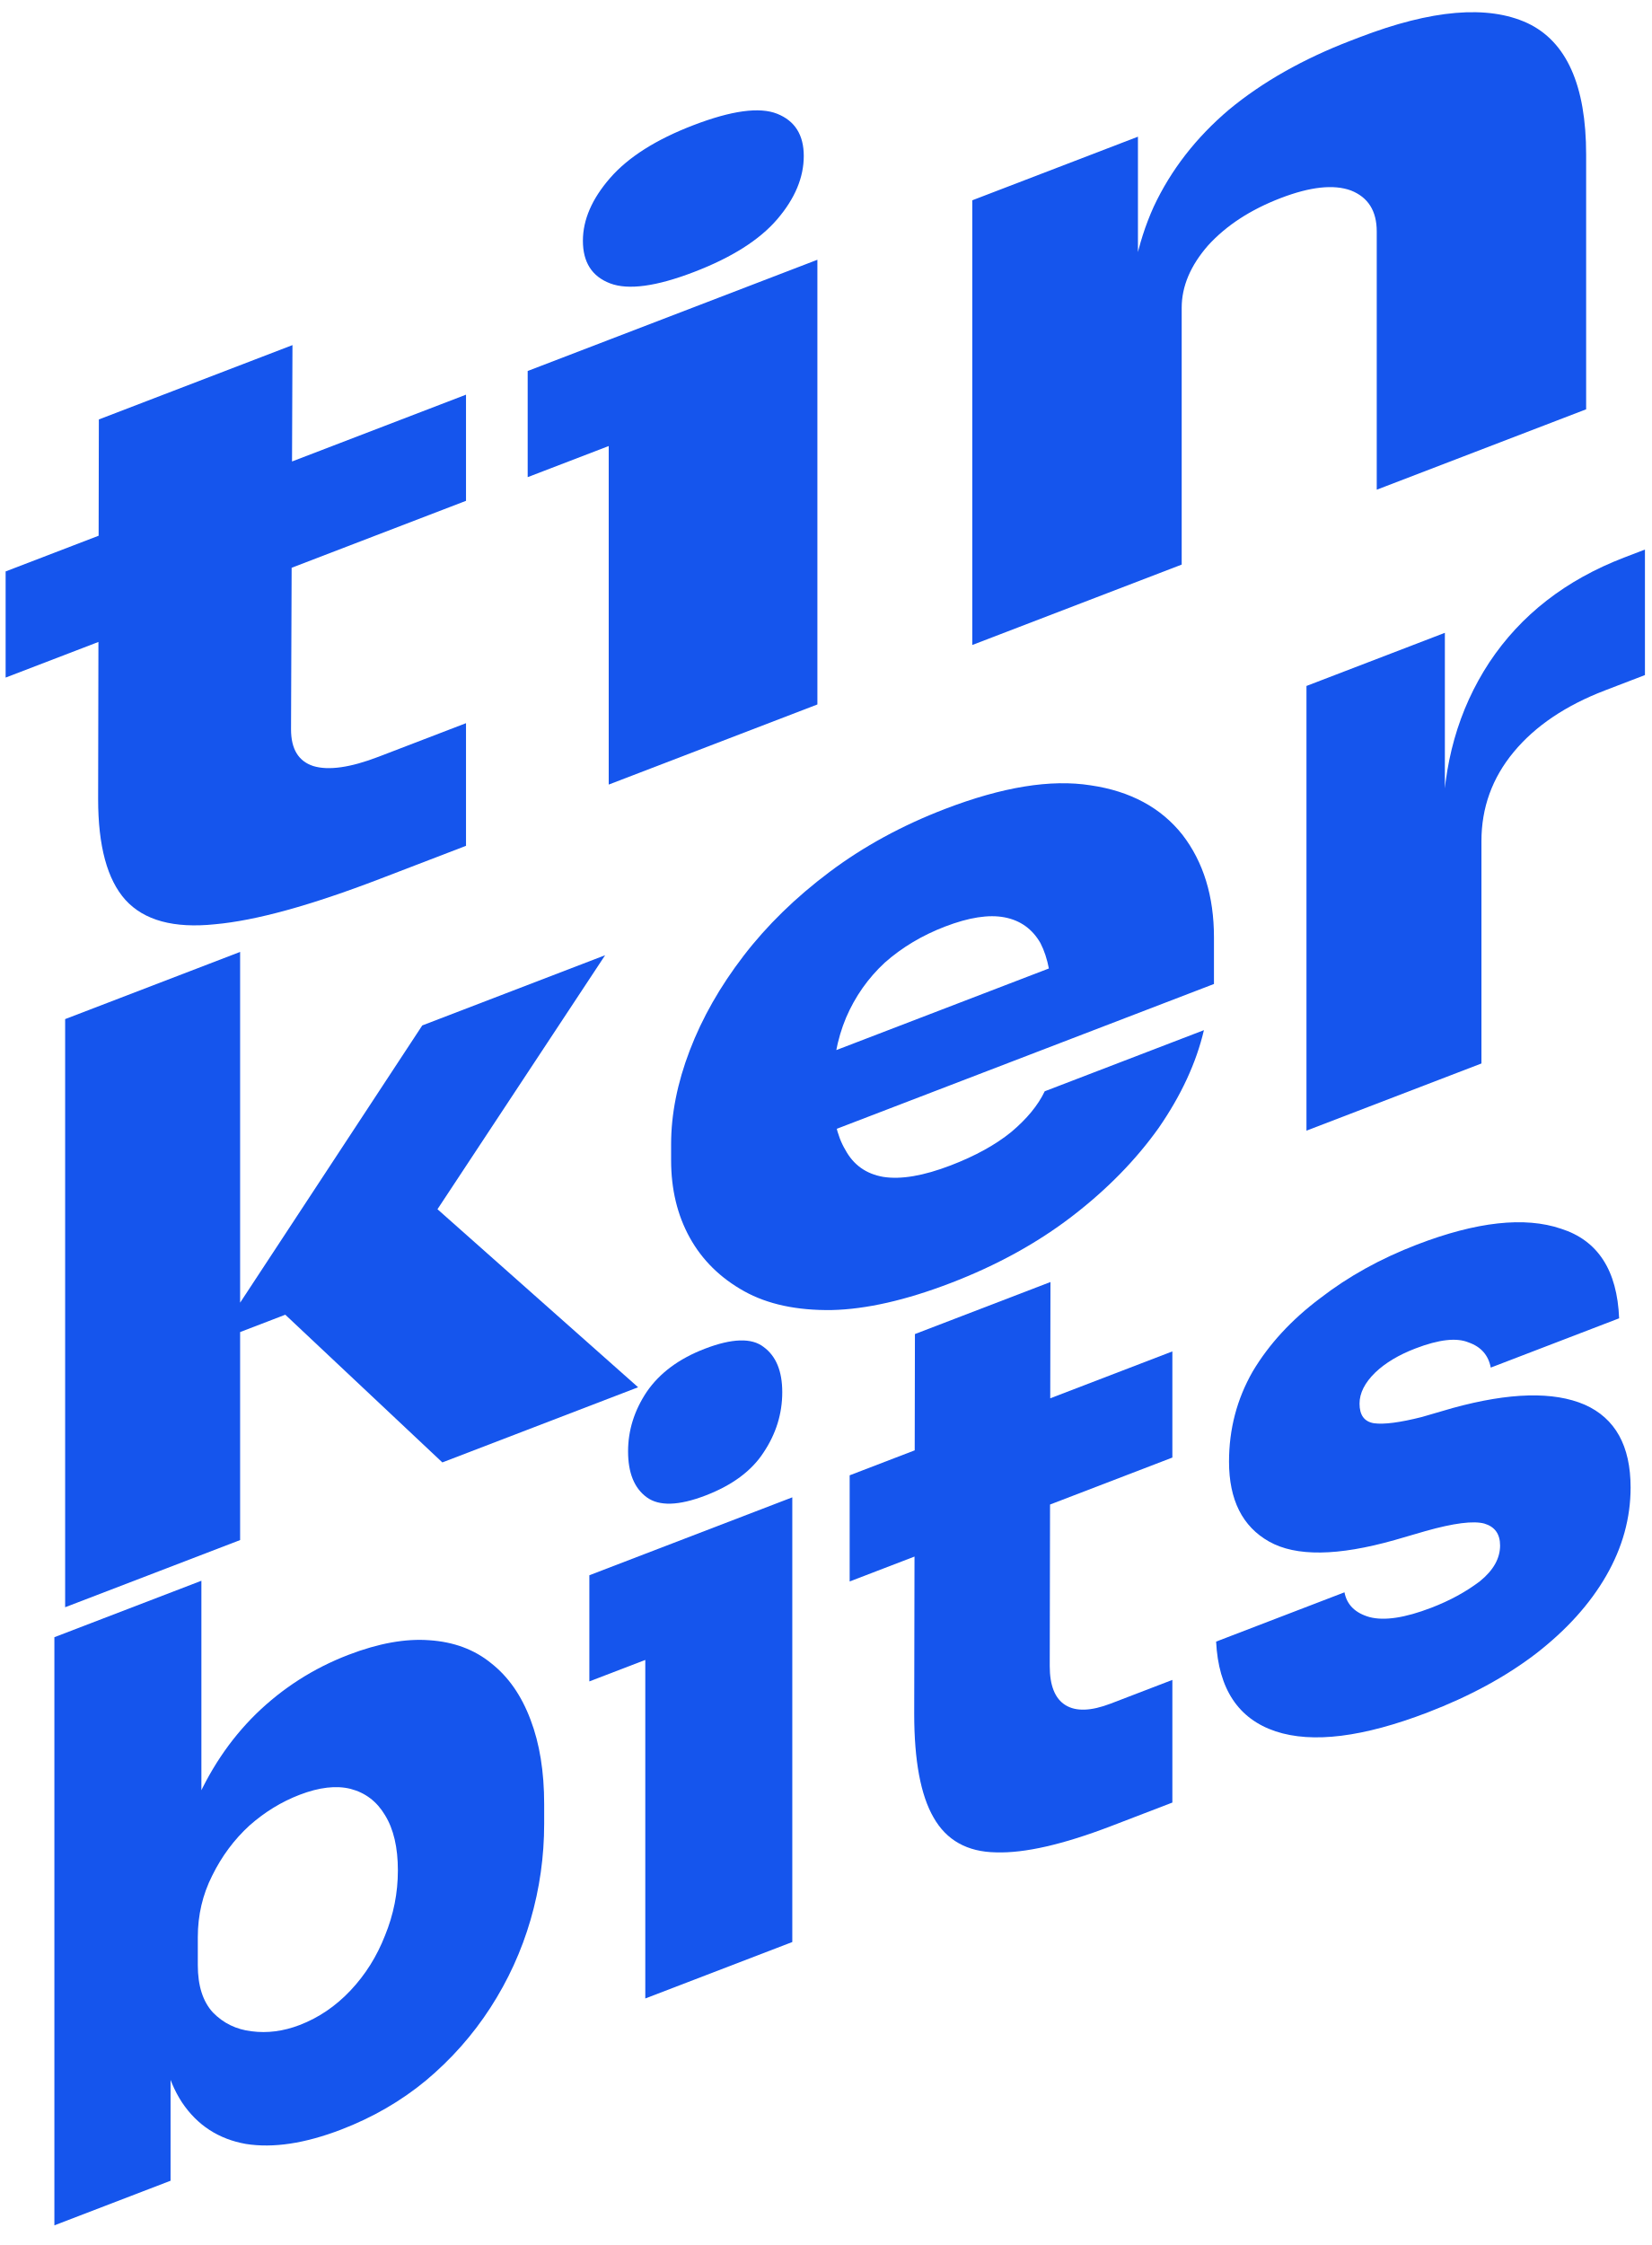
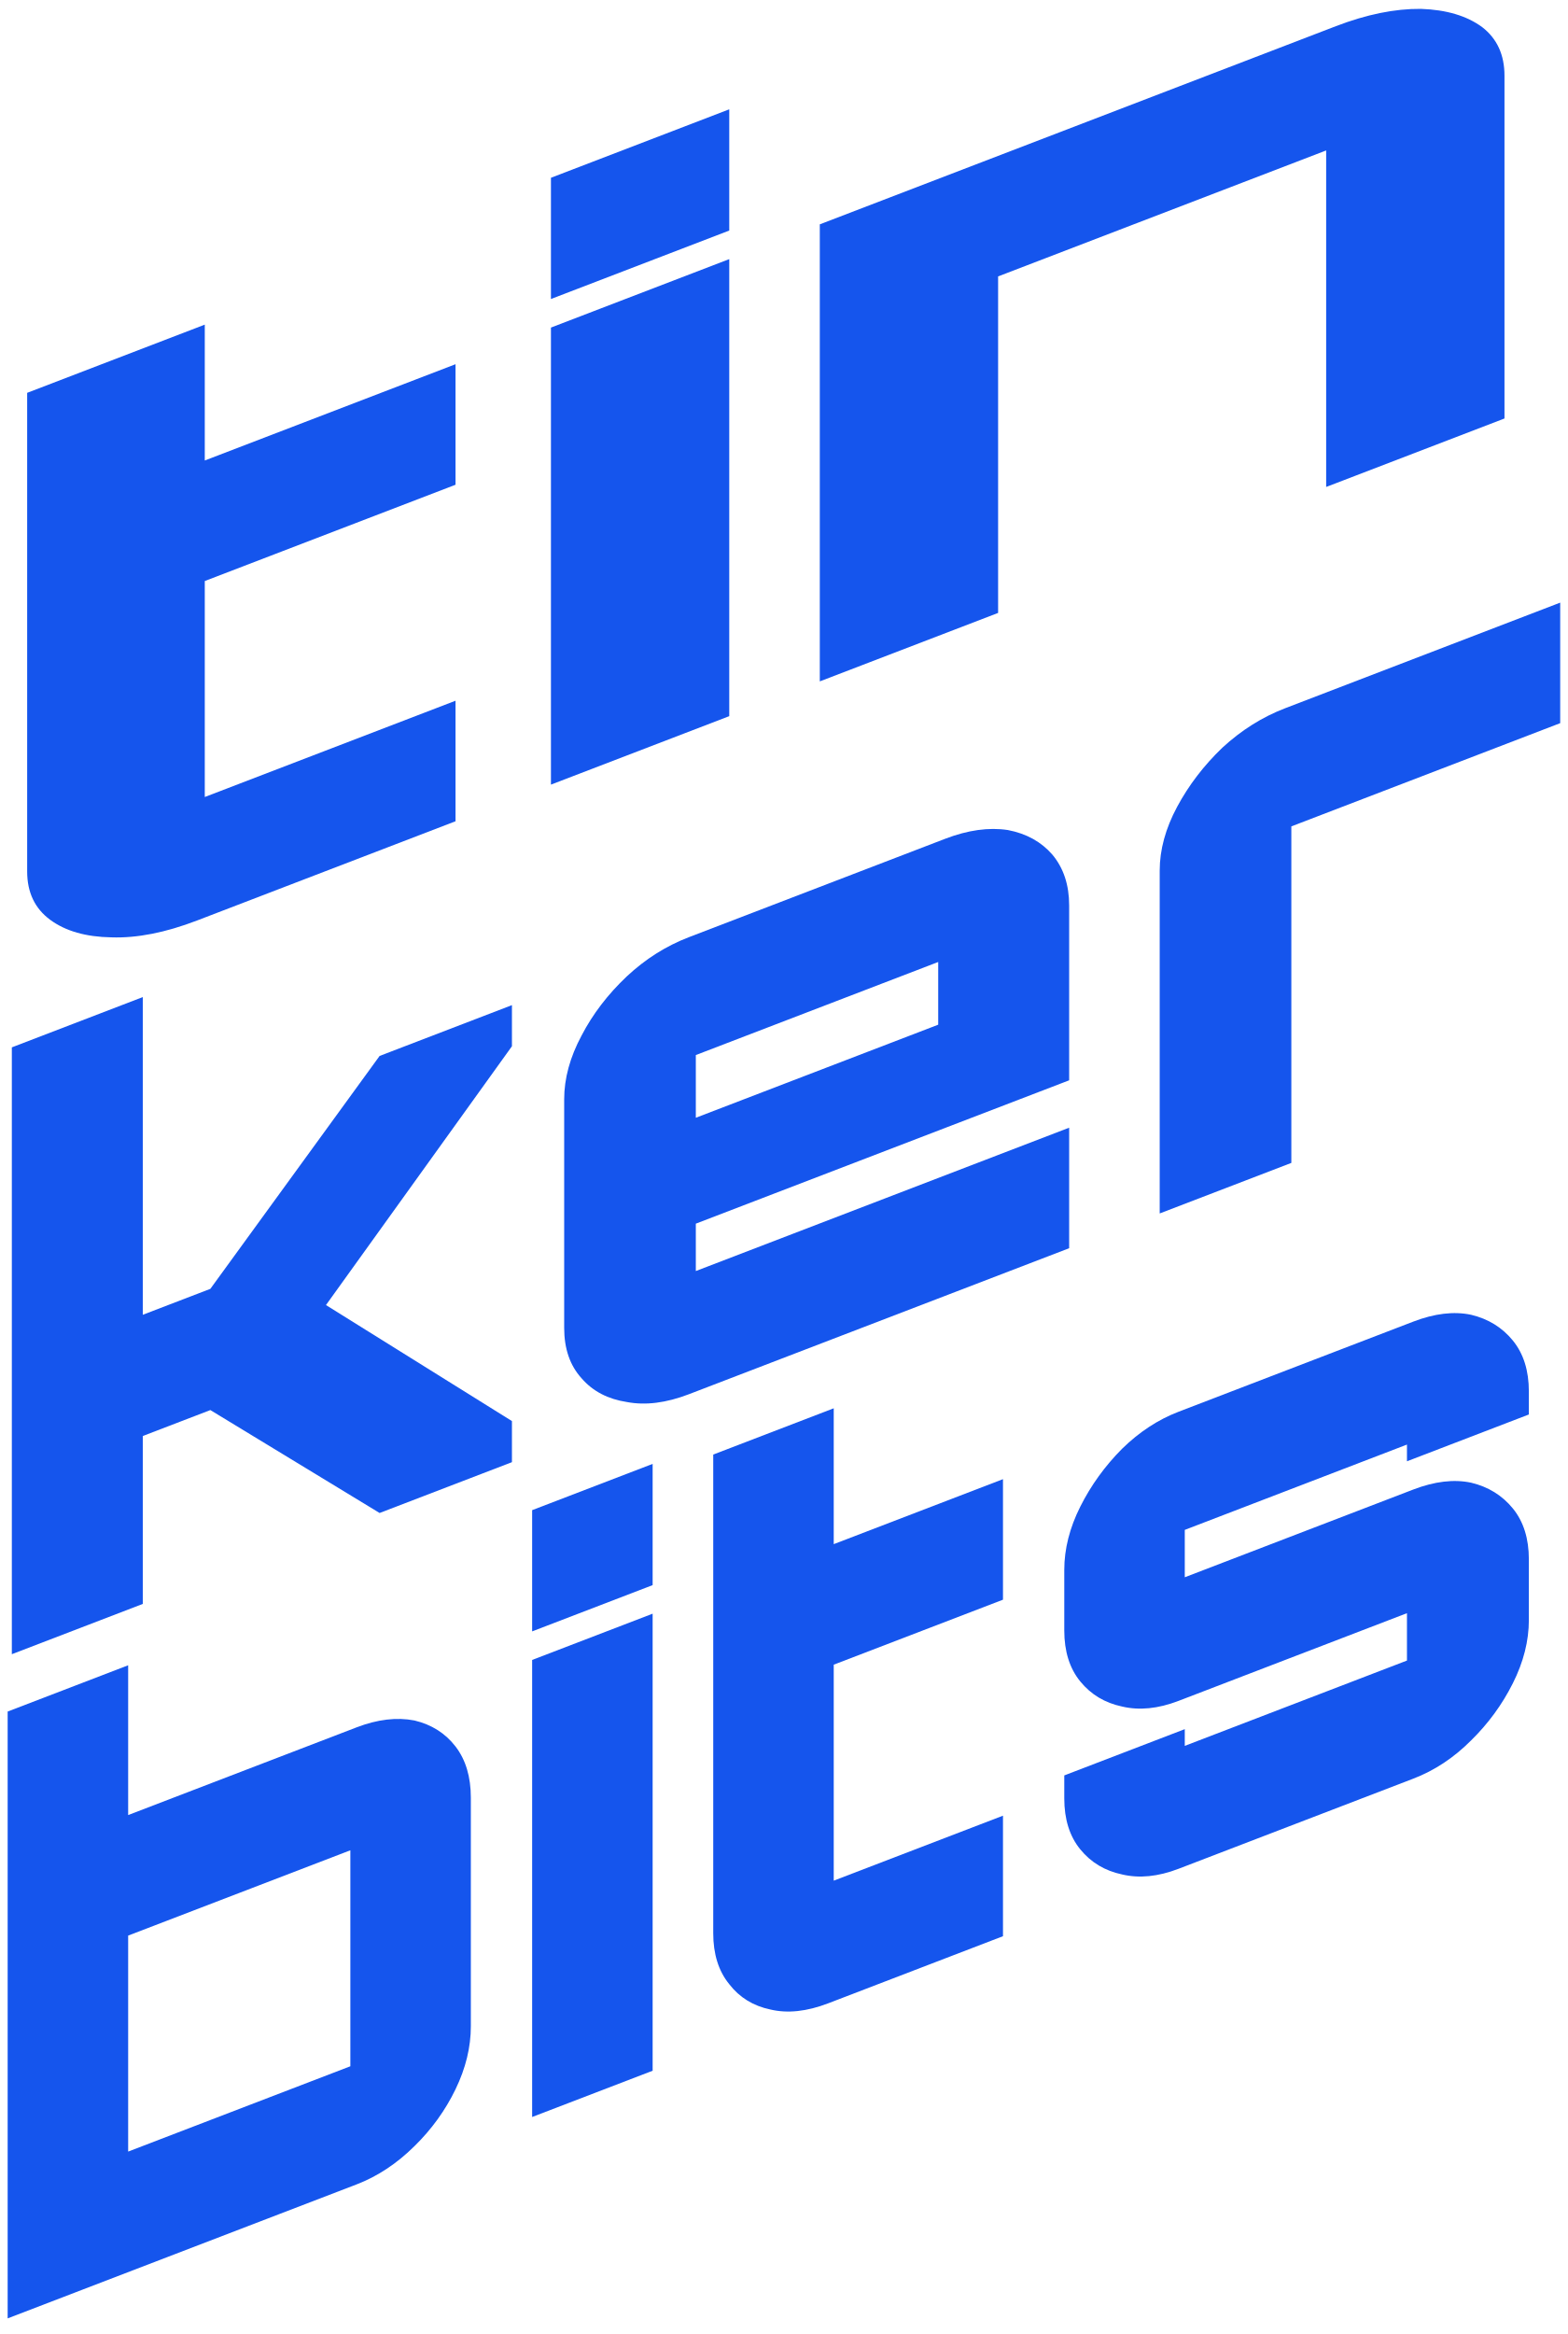
- <svg xmlns="http://www.w3.org/2000/svg" viewBox="0 2.5 23 31.3" width="92" height="125" role="img" aria-label="Tinkerbits">
+ <svg xmlns="http://www.w3.org/2000/svg" viewBox="0.5 3.1 22.5 33.4" width="90" height="134" role="img" aria-label="Tinkerbits">
  <g fill="#1555ed">
    <g transform="translate(0 8.83) skewY(-21)">
-       <path transform="translate(0.00 7.86)" d="M5.28 0.09Q3.83 0.09 2.98 -0.16Q2.12 -0.4 1.73 -0.98Q1.35 -1.55 1.35 -2.53L1.36 -7.82H4.06L4.04 -2.47Q4.04 -2.06 4.35 -1.84Q4.67 -1.62 5.26 -1.62H6.48V0.09ZM0.06 -4.72V-6.2H6.48V-4.72Z" />
-       <path transform="translate(6.99 7.86)" d="M1.48 0V-6.2H4.39V0ZM0.35 -4.72V-6.2H4.39V-4.72ZM2.67 -6.69Q1.88 -6.69 1.5 -6.98Q1.12 -7.27 1.12 -7.72Q1.12 -8.16 1.5 -8.45Q1.88 -8.74 2.66 -8.74Q3.46 -8.74 3.83 -8.45Q4.2 -8.16 4.2 -7.72Q4.2 -7.27 3.83 -6.98Q3.46 -6.69 2.67 -6.69Z" />
-       <path transform="translate(12.48 7.86)" d="M1.06 0V-6.2H3.37V-3.54H3.24Q3.24 -4.5 3.59 -5.14Q3.95 -5.77 4.64 -6.09Q5.34 -6.4 6.34 -6.4H6.46Q7.97 -6.4 8.8 -5.7Q9.62 -5 9.62 -3.55V0H6.7V-3.6Q6.7 -4.03 6.34 -4.31Q5.98 -4.58 5.36 -4.58Q4.73 -4.58 4.35 -4.31Q3.98 -4.03 3.98 -3.58V0Z" />
-       <path transform="translate(0.00 16.42)" d="M6.15 0 3.96 -2.9H2.97L5.87 -6.2H8.42L5.67 -3.09V-4.08L8.88 0ZM0.89 0V-8.2H3.33V0Z" />
-       <path transform="translate(8.88 16.42)" d="M4.36 0.22Q3.42 0.22 2.7 -0.04Q1.97 -0.31 1.48 -0.77Q0.98 -1.24 0.72 -1.81Q0.46 -2.38 0.46 -2.99V-3.21Q0.46 -3.84 0.72 -4.42Q0.98 -5 1.47 -5.45Q1.96 -5.9 2.67 -6.16Q3.38 -6.42 4.28 -6.42Q5.48 -6.42 6.31 -5.97Q7.14 -5.53 7.59 -4.79Q8.03 -4.05 8.03 -3.19V-2.54H1.48V-3.64H6.62L5.77 -3.14Q5.77 -3.67 5.61 -4.04Q5.44 -4.4 5.11 -4.59Q4.78 -4.78 4.28 -4.78Q3.8 -4.78 3.44 -4.6Q3.09 -4.41 2.9 -4.04Q2.71 -3.66 2.71 -3.09Q2.71 -2.57 2.89 -2.2Q3.06 -1.82 3.42 -1.62Q3.79 -1.42 4.36 -1.42Q4.87 -1.42 5.2 -1.56Q5.53 -1.71 5.67 -1.95H7.89Q7.73 -1.33 7.26 -0.83Q6.78 -0.34 6.05 -0.06Q5.32 0.22 4.36 0.22Z" />
-       <path transform="translate(17.31 16.42)" d="M0.89 0V-6.2H2.82V-3.5H2.79Q2.79 -4.81 3.44 -5.55Q4.1 -6.29 5.32 -6.29H5.61V-4.54H5.05Q4.23 -4.54 3.78 -4.17Q3.33 -3.8 3.33 -3.1V0Z" />
-       <path transform="translate(0.00 24.98)" d="M4.74 0.2Q3.98 0.2 3.41 -0.11Q2.84 -0.43 2.52 -1.03Q2.2 -1.64 2.18 -2.52H2.36V0H0.74V-8.2H2.79V-3.98L2.34 -3.53Q2.37 -4.44 2.68 -5.08Q3 -5.72 3.55 -6.05Q4.11 -6.38 4.84 -6.38Q5.47 -6.38 5.97 -6.15Q6.48 -5.92 6.83 -5.5Q7.19 -5.08 7.38 -4.5Q7.57 -3.93 7.57 -3.25V-2.98Q7.57 -2.29 7.38 -1.71Q7.19 -1.13 6.82 -0.7Q6.45 -0.27 5.92 -0.03Q5.4 0.2 4.74 0.2ZM4.16 -1.48Q4.56 -1.48 4.87 -1.69Q5.18 -1.9 5.35 -2.27Q5.53 -2.64 5.53 -3.11Q5.53 -3.59 5.35 -3.95Q5.18 -4.3 4.87 -4.5Q4.57 -4.69 4.16 -4.69Q3.78 -4.69 3.46 -4.53Q3.14 -4.36 2.94 -4.03Q2.74 -3.71 2.74 -3.25V-2.86Q2.74 -2.43 2.95 -2.12Q3.17 -1.81 3.49 -1.65Q3.82 -1.48 4.16 -1.48Z" />
-       <path transform="translate(7.95 24.98)" d="M1.03 0V-6.2H3.08V0ZM0.25 -4.72V-6.2H3.08V-4.72ZM1.87 -6.69Q1.31 -6.69 1.05 -6.98Q0.79 -7.27 0.79 -7.72Q0.79 -8.16 1.05 -8.45Q1.32 -8.74 1.86 -8.74Q2.43 -8.74 2.68 -8.45Q2.94 -8.16 2.94 -7.72Q2.94 -7.27 2.68 -6.98Q2.43 -6.69 1.87 -6.69Z" />
-       <path transform="translate(11.79 24.98)" d="M3.69 0.09Q2.68 0.09 2.08 -0.16Q1.48 -0.4 1.21 -0.98Q0.94 -1.55 0.94 -2.53L0.95 -7.82H2.84L2.83 -2.47Q2.83 -2.06 3.05 -1.84Q3.27 -1.62 3.68 -1.62H4.54V0.09ZM0.04 -4.72V-6.2H4.54V-4.72Z" />
-       <path transform="translate(16.69 24.98)" d="M3.2 0.2Q1.85 0.2 1.08 -0.35Q0.3 -0.91 0.25 -1.92H2.04Q2.09 -1.64 2.39 -1.44Q2.7 -1.24 3.25 -1.24Q3.64 -1.24 3.93 -1.35Q4.21 -1.47 4.21 -1.74Q4.21 -1.98 3.99 -2.13Q3.76 -2.28 3.17 -2.34L2.74 -2.38Q1.55 -2.5 0.99 -3.03Q0.43 -3.56 0.43 -4.36Q0.43 -5.04 0.76 -5.49Q1.1 -5.93 1.7 -6.15Q2.29 -6.38 3.05 -6.38Q4.3 -6.38 5.06 -5.83Q5.83 -5.29 5.87 -4.27H4.08Q4.03 -4.55 3.77 -4.74Q3.52 -4.94 3.03 -4.94Q2.68 -4.94 2.47 -4.82Q2.25 -4.69 2.25 -4.47Q2.25 -4.23 2.45 -4.12Q2.66 -4.01 3.12 -3.95L3.55 -3.91Q4.74 -3.78 5.39 -3.25Q6.03 -2.72 6.03 -1.85Q6.03 -1.21 5.69 -0.75Q5.35 -0.29 4.71 -0.04Q4.08 0.2 3.2 0.2Z" />
+       <path transform="translate(0.00 8.71)" d="M3.33 0Q2.65 0 2.1 -0.23Q1.55 -0.45 1.22 -0.82Q0.89 -1.19 0.89 -1.64V-8.51H3.44V-6.56H7.04V-4.83H3.44V-1.73Q3.44 -1.73 3.44 -1.73Q3.44 -1.73 3.44 -1.73H7.04V0H3.33Z" />
+       <path transform="translate(7.54 8.71)" d="M0.87 0V-6.56H3.43V0ZM0.87 -6.97V-8.71H3.43V-6.97Z" />
+       <path transform="translate(11.37 8.71)" d="M0.9 0V-6.56H8.31Q8.97 -6.56 9.53 -6.34Q10.08 -6.11 10.41 -5.74Q10.73 -5.37 10.73 -4.92V0H8.17V-4.83Q8.17 -4.83 8.17 -4.83Q8.17 -4.83 8.17 -4.83H3.46Q3.46 -4.83 3.46 -4.83Q3.46 -4.83 3.46 -4.83V0Z" />
+       <path transform="translate(0.00 18.22)" d="M0.67 0V-8.71H2.55V-4.15H3.52L5.95 -6.56H7.85V-5.97L5.18 -3.28L7.85 -0.59V0H5.95L3.52 -2.41H2.55V0Z" />
+       <path transform="translate(7.97 18.22)" d="M2.42 0Q1.93 0 1.53 -0.23Q1.12 -0.45 0.88 -0.82Q0.63 -1.19 0.63 -1.64V-4.92Q0.63 -5.37 0.88 -5.74Q1.12 -6.11 1.53 -6.34Q1.93 -6.56 2.42 -6.56H6.1Q6.59 -6.56 7 -6.34Q7.4 -6.11 7.64 -5.74Q7.88 -5.36 7.88 -4.92V-2.41H2.52V-1.73Q2.52 -1.73 2.52 -1.73Q2.52 -1.73 2.52 -1.73H7.88V0H2.42ZM2.52 -3.93H6V-4.83Q6 -4.83 6 -4.83Q6 -4.83 6 -4.83H2.52Q2.52 -4.83 2.52 -4.83Q2.52 -4.83 2.52 -4.83Z" />
+       <path transform="translate(16.51 18.22)" d="M0.64 0V-4.92Q0.64 -5.37 0.89 -5.74Q1.14 -6.11 1.54 -6.34Q1.95 -6.56 2.44 -6.56H6.39V-4.83H2.53Q2.53 -4.83 2.53 -4.83Q2.53 -4.83 2.53 -4.83V0Z" />
+       <path transform="translate(0.00 27.73)" d="M0.61 0V-8.71H2.34V-6.56H5.62Q6.07 -6.56 6.45 -6.34Q6.82 -6.11 7.04 -5.74Q7.26 -5.37 7.26 -4.92V-1.64Q7.26 -1.19 7.04 -0.82Q6.82 -0.45 6.45 -0.23Q6.07 0 5.62 0ZM2.34 -1.73H5.53Q5.53 -1.73 5.53 -1.73Q5.53 -1.73 5.53 -1.73V-4.83Q5.53 -4.83 5.53 -4.83Q5.53 -4.83 5.53 -4.83H2.34Q2.34 -4.83 2.34 -4.83Q2.34 -4.83 2.34 -4.83V-1.73Q2.34 -1.73 2.34 -1.73Q2.34 -1.73 2.34 -1.73Z" />
+       <path transform="translate(7.55 27.73)" d="M0.59 0V-6.56H2.32V0ZM0.59 -6.97V-8.71H2.32V-6.97Z" />
+       <path transform="translate(10.14 27.73)" d="M2.25 0Q1.79 0 1.42 -0.23Q1.05 -0.45 0.83 -0.82Q0.6 -1.19 0.6 -1.64V-8.51H2.33V-6.56H4.76V-4.83H2.33V-1.73Q2.33 -1.73 2.33 -1.73Q2.33 -1.73 2.33 -1.73H4.76V0H2.25Z" />
+       <path transform="translate(15.24 27.73)" d="M2.18 0Q1.74 0 1.37 -0.23Q1 -0.45 0.77 -0.82Q0.54 -1.19 0.54 -1.64V-1.97H2.27V-1.73Q2.27 -1.73 2.27 -1.73Q2.27 -1.73 2.27 -1.73H5.46Q5.46 -1.73 5.46 -1.73Q5.46 -1.73 5.46 -1.73V-2.41Q5.46 -2.41 5.46 -2.41Q5.46 -2.41 5.46 -2.41H2.18Q1.74 -2.41 1.37 -2.64Q1 -2.86 0.77 -3.23Q0.54 -3.6 0.54 -4.05V-4.92Q0.54 -5.37 0.77 -5.74Q1 -6.11 1.37 -6.34Q1.74 -6.56 2.18 -6.56H5.55Q6.01 -6.56 6.38 -6.34Q6.75 -6.11 6.98 -5.74Q7.21 -5.37 7.21 -4.92V-4.59H5.46V-4.83Q5.46 -4.83 5.46 -4.83Q5.46 -4.83 5.46 -4.83H2.27Q2.27 -4.83 2.27 -4.83Q2.27 -4.83 2.27 -4.83V-4.15Q2.27 -4.15 2.27 -4.15Q2.27 -4.15 2.27 -4.15H5.55Q6.01 -4.15 6.38 -3.93Q6.75 -3.7 6.98 -3.33Q7.21 -2.96 7.21 -2.51V-1.64Q7.21 -1.19 6.98 -0.82Q6.75 -0.45 6.38 -0.23Q6.01 0 5.55 0H2.18Z" />
    </g>
  </g>
</svg>
